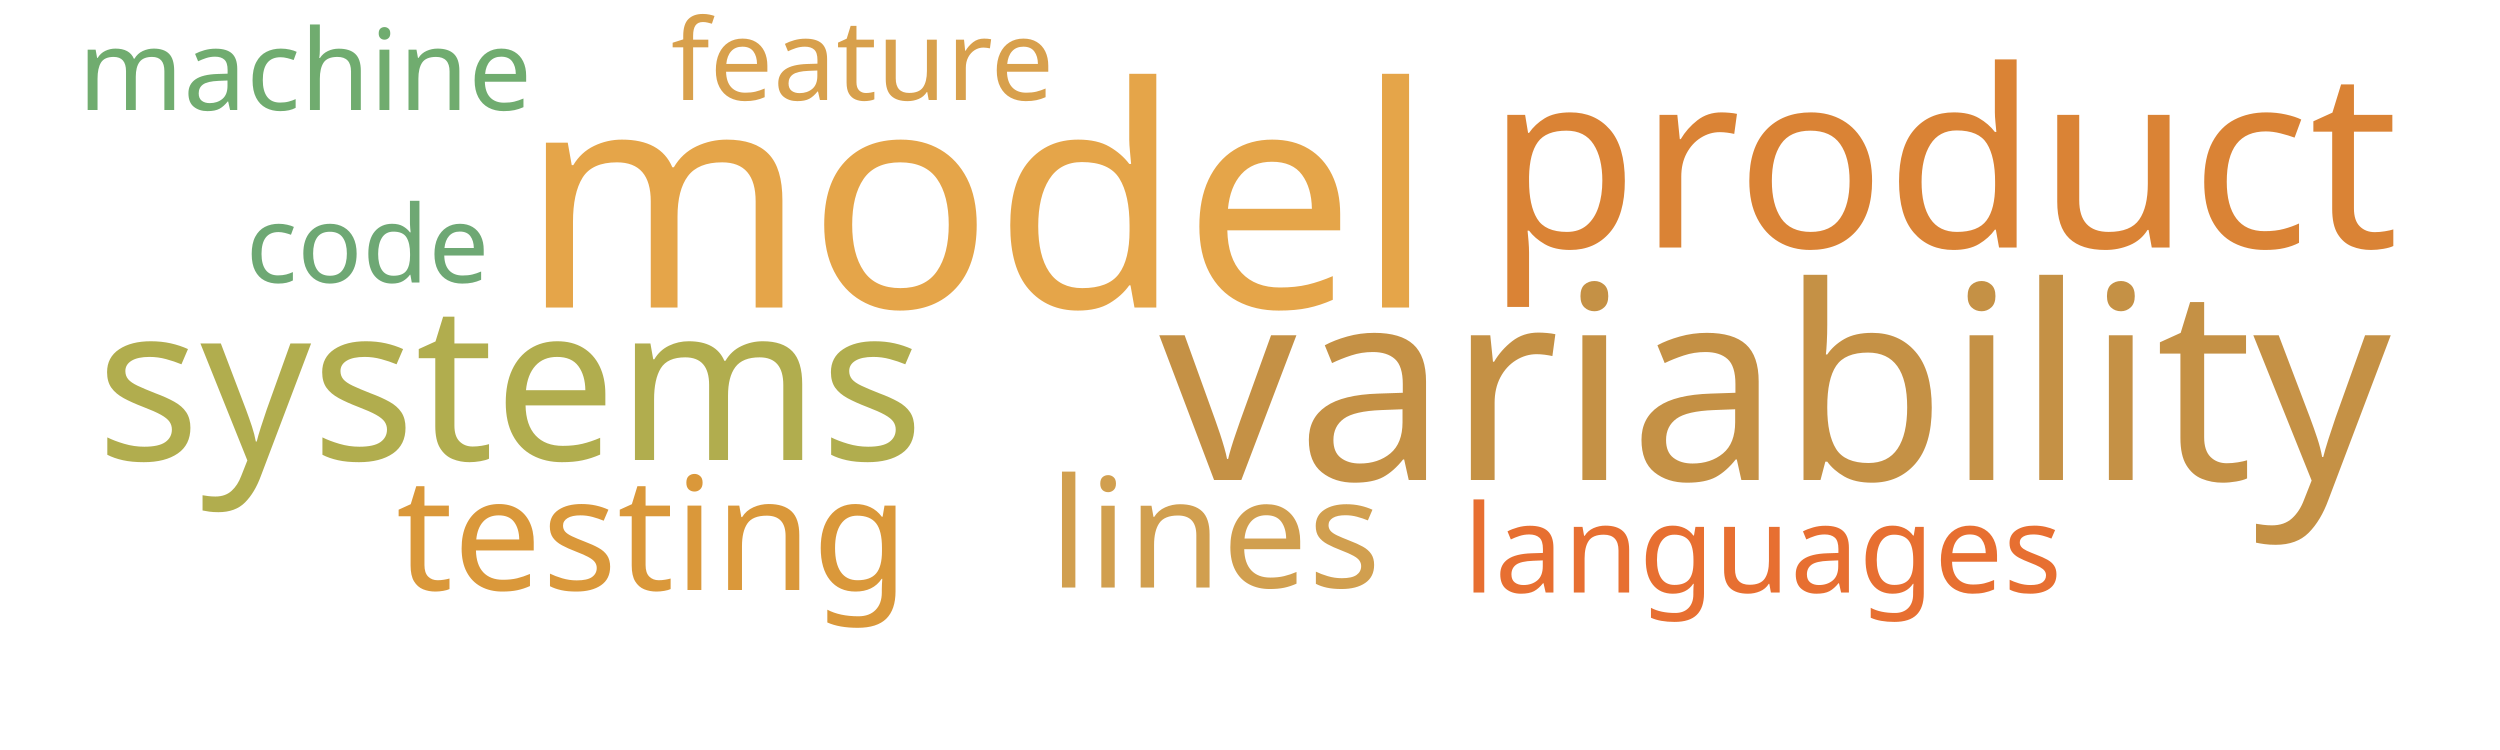
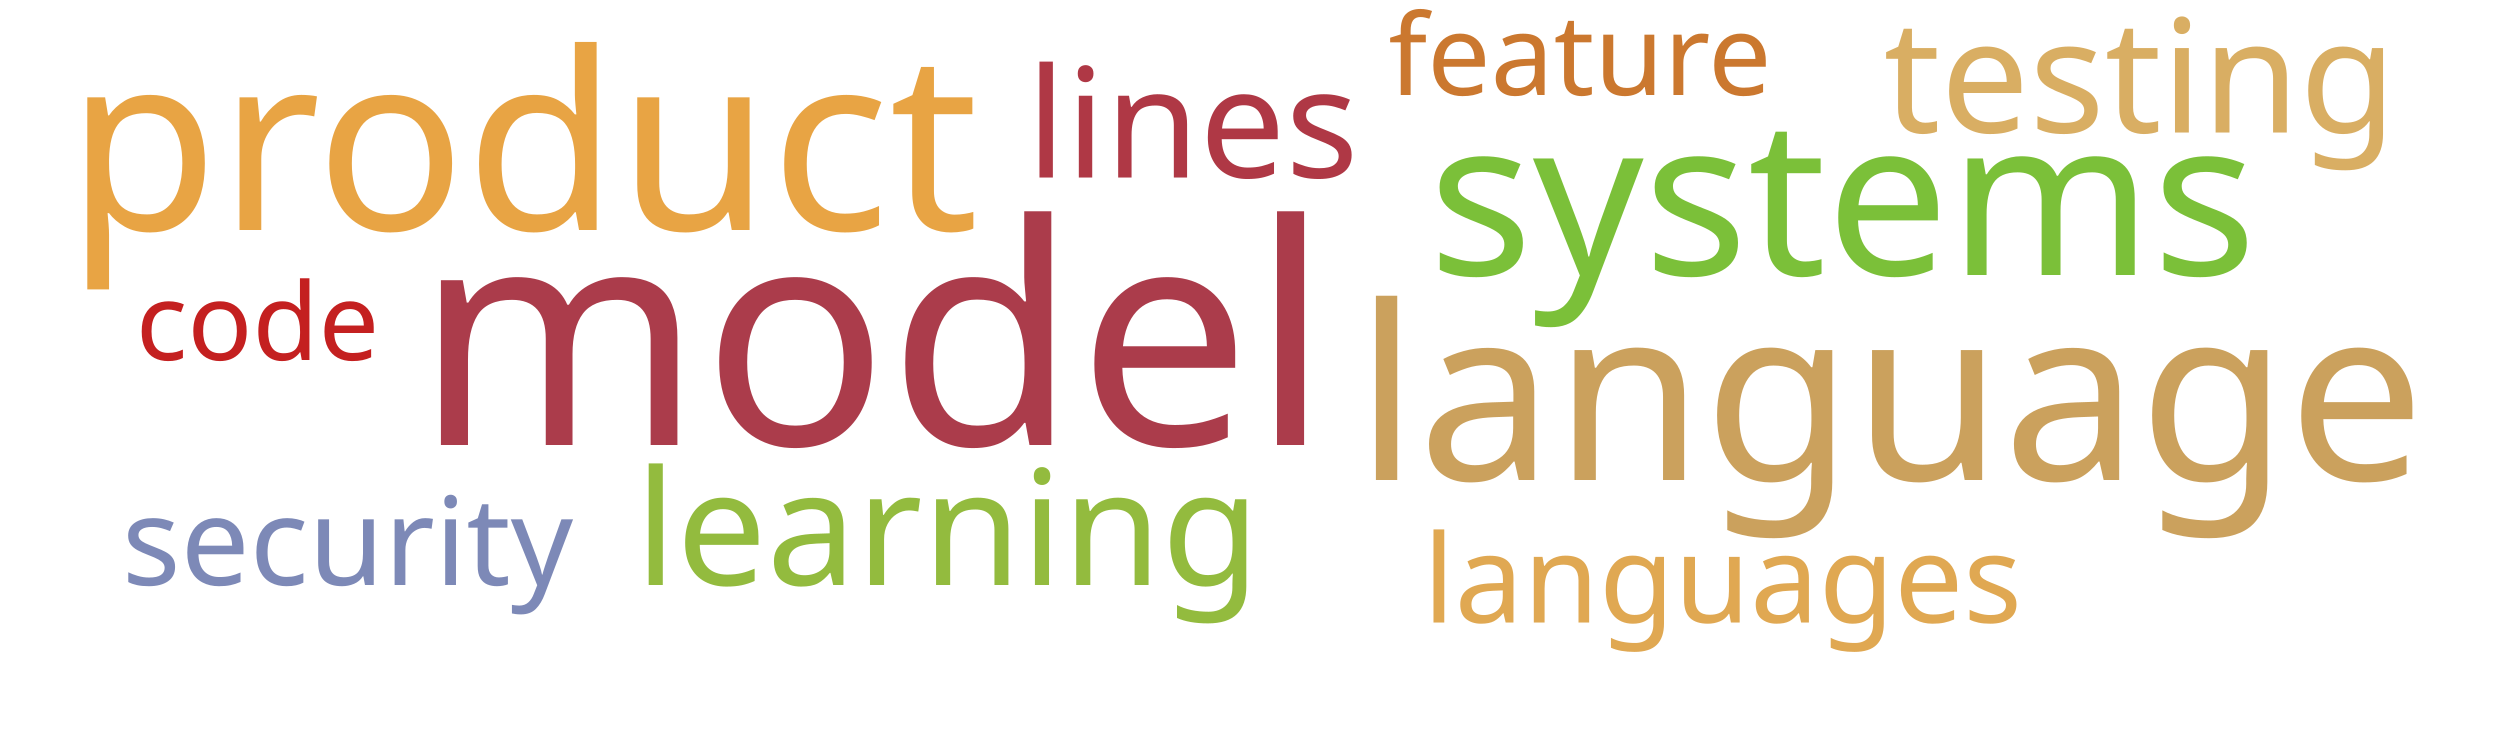
<svg xmlns="http://www.w3.org/2000/svg" width="1000" height="300">
  <g transform="translate(500, 150)">
-     <text text-anchor="middle" style="font-family: Impact; font-size: 123px; fill: #e5a549" transform="translate(-109,-27)rotate(0)">model</text>
-     <text text-anchor="middle" style="font-family: Impact; font-size: 108px; fill: #c59145" transform="translate(210,42)rotate(0)">variability</text>
-     <text text-anchor="middle" style="font-family: Impact; font-size: 99px; fill: #da8335" transform="translate(277,-51)rotate(0)">product</text>
-     <text text-anchor="middle" style="font-family: Impact; font-size: 87px; fill: #b1ad4e" transform="translate(-296,34)rotate(0)">systems</text>
-     <text text-anchor="middle" style="font-family: Impact; font-size: 63px; fill: #da983a" transform="translate(-239,86)rotate(0)">testing</text>
-     <text text-anchor="middle" style="font-family: Impact; font-size: 61px; fill: #d19f4f" transform="translate(-14,85)rotate(0)">lines</text>
-     <text text-anchor="middle" style="font-family: Impact; font-size: 49px; fill: #e76f31" transform="translate(205,87)rotate(0)">languages</text>
-     <text text-anchor="middle" style="font-family: Impact; font-size: 45px; fill: #d8a04c" transform="translate(-155,-110)rotate(0)">feature</text>
-     <text text-anchor="middle" style="font-family: Impact; font-size: 45px; fill: #70ac6f" transform="translate(-378,-106)rotate(0)">machine</text>
-     <text text-anchor="middle" style="font-family: Impact; font-size: 43px; fill: #6ea874" transform="translate(-353,-37)rotate(0)">code</text>
+     <text text-anchor="middle" style="font-family: Impact; font-size: 123px; fill: #ab3c4b" transform="translate(-151,28)rotate(0)">model</text>
+     <text text-anchor="middle" style="font-family: Impact; font-size: 99px; fill: #e8a444" transform="translate(-291,-58)rotate(0)">product</text>
+     <text text-anchor="middle" style="font-family: Impact; font-size: 97px; fill: #cba15d" transform="translate(256,42)rotate(0)">language</text>
+     <text text-anchor="middle" style="font-family: Impact; font-size: 87px; fill: #7bc039" transform="translate(237,-40)rotate(0)">systems</text>
+     <text text-anchor="middle" style="font-family: Impact; font-size: 64px; fill: #93bb3e" transform="translate(-121,84)rotate(0)">learning</text>
+     <text text-anchor="middle" style="font-family: Impact; font-size: 63px; fill: #d9ae63" transform="translate(356,-97)rotate(0)">testing</text>
+     <text text-anchor="middle" style="font-family: Impact; font-size: 61px; fill: #af3845" transform="translate(-23,-79)rotate(0)">lines</text>
+     <text text-anchor="middle" style="font-family: Impact; font-size: 49px; fill: #e0a852" transform="translate(189,99)rotate(0)">languages</text>
+     <text text-anchor="middle" style="font-family: Impact; font-size: 49px; fill: #7d89b7" transform="translate(-361,84)rotate(0)">security</text>
+     <text text-anchor="middle" style="font-family: Impact; font-size: 45px; fill: #cb782f" transform="translate(132,-112)rotate(0)">feature</text>
+     <text text-anchor="middle" style="font-family: Impact; font-size: 43px; fill: #c42020" transform="translate(-397,-6)rotate(0)">code</text>
  </g>
</svg>
